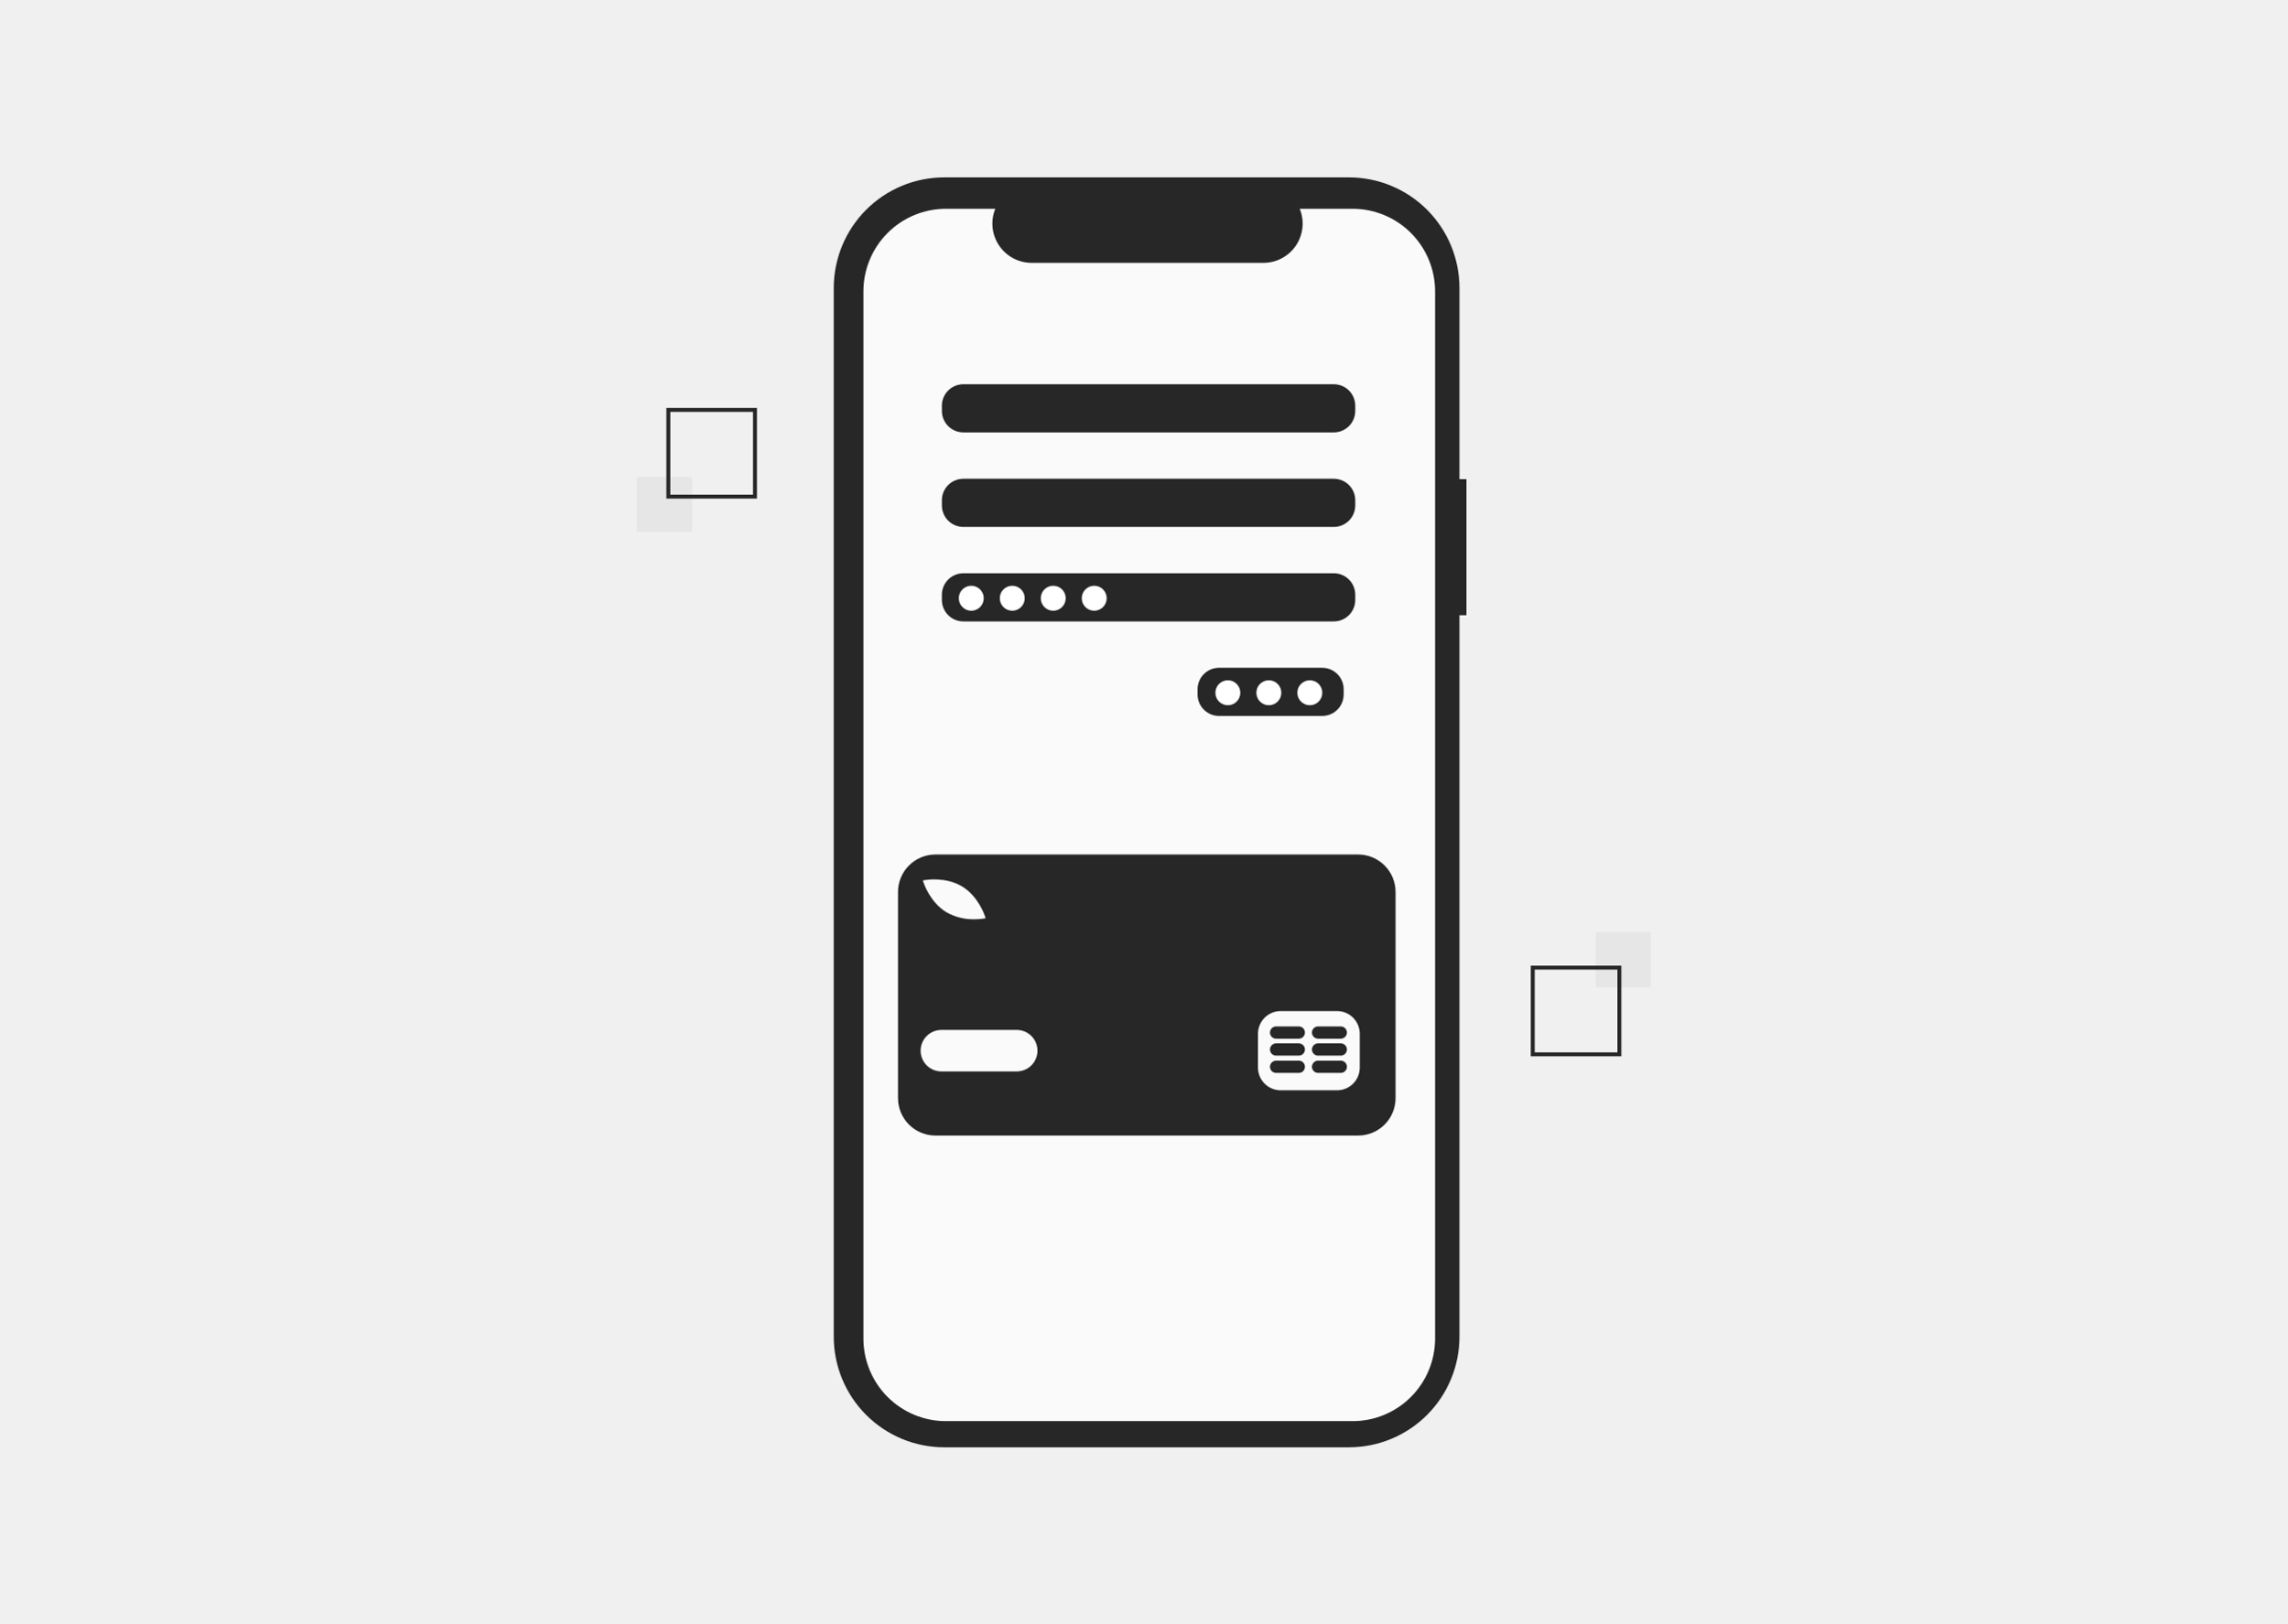
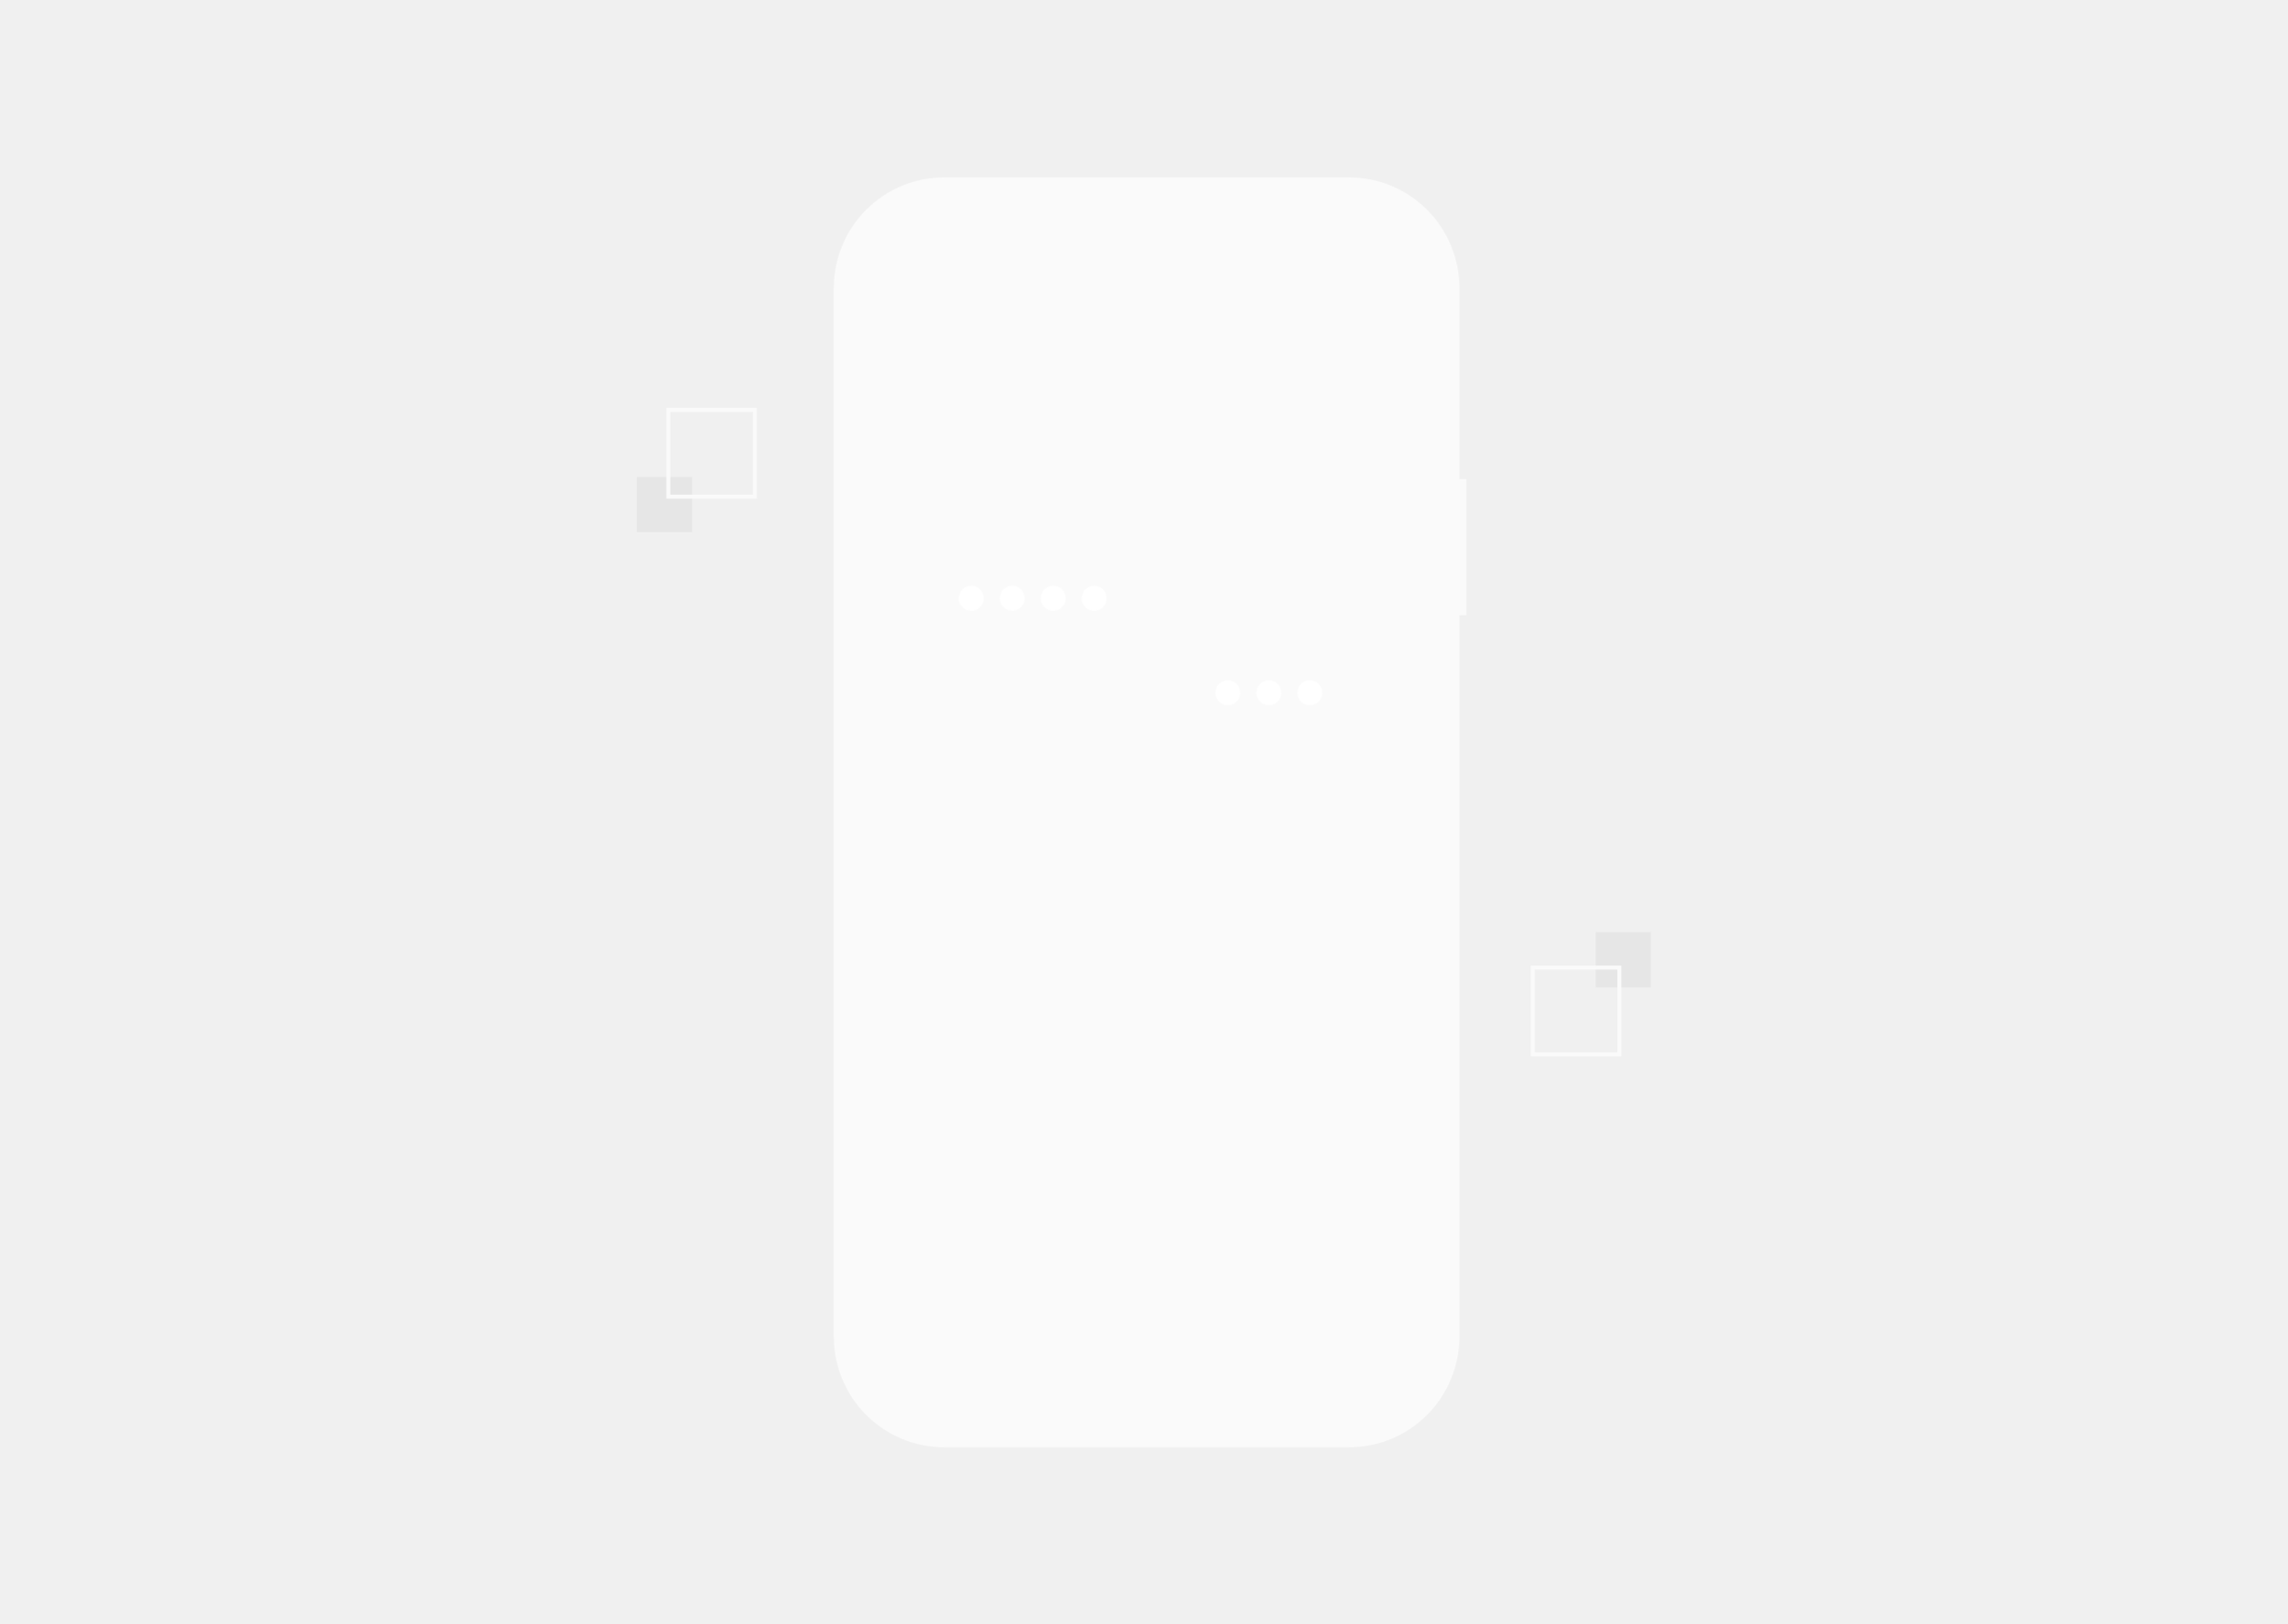
<svg xmlns="http://www.w3.org/2000/svg" width="1160" height="824" viewBox="0 0 1160 824" fill="none">
  <g id="laptop 2">
    <g id="Frame 1">
-       <path id="Vector" d="M743.772 243.136H740.236V146.139C740.236 131.25 734.329 116.971 723.815 106.443C713.301 95.915 699.04 90 684.171 90H478.939C471.577 90 464.286 91.452 457.484 94.273C450.682 97.094 444.501 101.23 439.295 106.443C434.089 111.656 429.959 117.844 427.141 124.655C424.324 131.467 422.873 138.767 422.873 146.139V678.271C422.873 685.644 424.324 692.944 427.141 699.755C429.959 706.566 434.088 712.755 439.295 717.968C444.501 723.181 450.681 727.316 457.484 730.137C464.286 732.958 471.576 734.411 478.939 734.411H684.171C691.533 734.411 698.824 732.958 705.626 730.137C712.428 727.316 718.609 723.181 723.815 717.968C729.021 712.755 733.151 706.566 735.968 699.755C738.786 692.944 740.236 685.644 740.236 678.272V312.18H743.772V243.136Z" fill="#272727" />
-       <path id="Vector 2" d="M686.011 105.933H659.221C660.453 108.958 660.923 112.239 660.591 115.488C660.258 118.737 659.132 121.855 657.312 124.566C655.493 127.277 653.036 129.498 650.157 131.034C647.278 132.57 644.066 133.374 640.804 133.374H523.229C519.967 133.374 516.755 132.57 513.877 131.034C510.998 129.498 508.54 127.277 506.721 124.566C504.901 121.855 503.776 118.737 503.443 115.488C503.11 112.239 503.58 108.958 504.812 105.933H479.791C468.686 105.933 458.037 110.35 450.185 118.212C442.333 126.075 437.922 136.738 437.922 147.857V679.209C437.922 684.714 439.004 690.166 441.109 695.252C443.213 700.339 446.297 704.961 450.185 708.854C454.073 712.747 458.688 715.835 463.768 717.942C468.848 720.048 474.292 721.133 479.791 721.133H686.011C697.115 721.133 707.765 716.716 715.617 708.854C723.469 700.991 727.88 690.328 727.88 679.209V147.857C727.88 142.352 726.797 136.9 724.693 131.814C722.589 126.727 719.505 122.106 715.617 118.212C711.729 114.319 707.113 111.231 702.033 109.124C696.954 107.018 691.509 105.933 686.011 105.933ZM681.51 352.431C681.501 355.308 680.356 358.065 678.324 360.1C676.292 362.135 673.539 363.281 670.665 363.29H618.248C615.374 363.281 612.62 362.135 610.588 360.1C608.556 358.065 607.411 355.308 607.403 352.431V349.716C607.411 346.838 608.556 344.081 610.588 342.046C612.62 340.012 615.374 338.865 618.248 338.857H670.665C673.539 338.865 676.292 340.012 678.324 342.046C680.356 344.081 681.501 346.838 681.51 349.716V352.431ZM687.384 304.469C687.376 307.347 686.231 310.104 684.199 312.138C682.167 314.173 679.413 315.32 676.539 315.328H488.56C485.686 315.32 482.933 314.173 480.901 312.138C478.869 310.104 477.723 307.347 477.715 304.469V301.754C477.723 298.877 478.869 296.12 480.901 294.085C482.933 292.05 485.686 290.904 488.56 290.895H676.539C679.413 290.904 682.167 292.05 684.199 294.085C686.231 296.12 687.376 298.877 687.384 301.754V304.469ZM687.384 256.508C687.376 259.385 686.231 262.142 684.199 264.177C682.167 266.212 679.413 267.358 676.539 267.367H488.56C485.686 267.358 482.933 266.212 480.901 264.177C478.869 262.142 477.723 259.385 477.715 256.508V253.793C477.723 250.915 478.869 248.158 480.901 246.124C482.933 244.089 485.686 242.942 488.56 242.934H676.539C679.413 242.942 682.167 244.089 684.199 246.124C686.231 248.158 687.376 250.915 687.384 253.793V256.508ZM687.384 208.546C687.376 211.424 686.231 214.181 684.199 216.216C682.167 218.25 679.413 219.397 676.539 219.405H488.56C485.686 219.397 482.933 218.25 480.901 216.216C478.869 214.181 477.723 211.424 477.715 208.546V205.831C477.723 202.954 478.869 200.197 480.901 198.162C482.933 196.127 485.686 194.981 488.56 194.972H676.539C679.413 194.981 682.167 196.127 684.199 198.162C686.231 200.197 687.376 202.954 687.384 205.831V208.546Z" fill="#FAFAFA" />
+       <path id="Vector" d="M743.772 243.136H740.236V146.139C740.236 131.25 734.329 116.971 723.815 106.443C713.301 95.915 699.04 90 684.171 90H478.939C471.577 90 464.286 91.452 457.484 94.273C450.682 97.094 444.501 101.23 439.295 106.443C434.089 111.656 429.959 117.844 427.141 124.655C424.324 131.467 422.873 138.767 422.873 146.139V678.271C422.873 685.644 424.324 692.944 427.141 699.755C429.959 706.566 434.088 712.755 439.295 717.968C444.501 723.181 450.681 727.316 457.484 730.137C464.286 732.958 471.576 734.411 478.939 734.411H684.171C691.533 734.411 698.824 732.958 705.626 730.137C712.428 727.316 718.609 723.181 723.815 717.968C729.021 712.755 733.151 706.566 735.968 699.755C738.786 692.944 740.236 685.644 740.236 678.272V312.18H743.772V243.136Z" fill="#fafafa" />
+       <path id="Vector 2" d="M686.011 105.933H659.221C660.453 108.958 660.923 112.239 660.591 115.488C660.258 118.737 659.132 121.855 657.312 124.566C655.493 127.277 653.036 129.498 650.157 131.034C647.278 132.57 644.066 133.374 640.804 133.374H523.229C519.967 133.374 516.755 132.57 513.877 131.034C510.998 129.498 508.54 127.277 506.721 124.566C504.901 121.855 503.776 118.737 503.443 115.488C503.11 112.239 503.58 108.958 504.812 105.933H479.791C468.686 105.933 458.037 110.35 450.185 118.212C442.333 126.075 437.922 136.738 437.922 147.857V679.209C437.922 684.714 439.004 690.166 441.109 695.252C443.213 700.339 446.297 704.961 450.185 708.854C454.073 712.747 458.688 715.835 463.768 717.942C468.848 720.048 474.292 721.133 479.791 721.133H686.011C697.115 721.133 707.765 716.716 715.617 708.854C723.469 700.991 727.88 690.328 727.88 679.209V147.857C727.88 142.352 726.797 136.9 724.693 131.814C722.589 126.727 719.505 122.106 715.617 118.212C711.729 114.319 707.113 111.231 702.033 109.124C696.954 107.018 691.509 105.933 686.011 105.933ZM681.51 352.431C681.501 355.308 680.356 358.065 678.324 360.1C676.292 362.135 673.539 363.281 670.665 363.29H618.248C615.374 363.281 612.62 362.135 610.588 360.1C608.556 358.065 607.411 355.308 607.403 352.431V349.716C607.411 346.838 608.556 344.081 610.588 342.046C612.62 340.012 615.374 338.865 618.248 338.857H670.665C673.539 338.865 676.292 340.012 678.324 342.046C680.356 344.081 681.501 346.838 681.51 349.716V352.431ZM687.384 304.469C687.376 307.347 686.231 310.104 684.199 312.138C682.167 314.173 679.413 315.32 676.539 315.328H488.56C485.686 315.32 482.933 314.173 480.901 312.138C478.869 310.104 477.723 307.347 477.715 304.469V301.754C477.723 298.877 478.869 296.12 480.901 294.085C482.933 292.05 485.686 290.904 488.56 290.895H676.539C679.413 290.904 682.167 292.05 684.199 294.085C686.231 296.12 687.376 298.877 687.384 301.754V304.469ZM687.384 256.508C687.376 259.385 686.231 262.142 684.199 264.177C682.167 266.212 679.413 267.358 676.539 267.367H488.56C485.686 267.358 482.933 266.212 480.901 264.177C478.869 262.142 477.723 259.385 477.715 256.508V253.793C477.723 250.915 478.869 248.158 480.901 246.124C482.933 244.089 485.686 242.942 488.56 242.934H676.539C679.413 242.942 682.167 244.089 684.199 246.124C686.231 248.158 687.376 250.915 687.384 253.793V256.508ZM687.384 208.546C687.376 211.424 686.231 214.181 684.199 216.216C682.167 218.25 679.413 219.397 676.539 219.405H488.56C485.686 219.397 482.933 218.25 480.901 216.216C478.869 214.181 477.723 211.424 477.715 208.546V205.831C477.723 202.954 478.869 200.197 480.901 198.162C482.933 196.127 485.686 194.981 488.56 194.972H676.539C679.413 194.981 682.167 196.127 684.199 198.162C686.231 200.197 687.376 202.954 687.384 205.831V208.546Z" fill="#fafafa" />
      <path id="Vector 3" d="M492.627 309.899C496.121 309.899 498.953 307.063 498.953 303.564C498.953 300.066 496.121 297.23 492.627 297.23C489.133 297.23 486.3 300.066 486.3 303.564C486.3 307.063 489.133 309.899 492.627 309.899Z" fill="white" />
      <path id="Vector 4" d="M513.413 309.899C516.907 309.899 519.739 307.063 519.739 303.564C519.739 300.066 516.907 297.23 513.413 297.23C509.919 297.23 507.087 300.066 507.087 303.564C507.087 307.063 509.919 309.899 513.413 309.899Z" fill="white" />
      <path id="Vector 5" d="M534.199 309.899C537.693 309.899 540.525 307.063 540.525 303.564C540.525 300.066 537.693 297.23 534.199 297.23C530.705 297.23 527.873 300.066 527.873 303.564C527.873 307.063 530.705 309.899 534.199 309.899Z" fill="white" />
      <path id="Vector 6" d="M554.985 309.899C558.479 309.899 561.312 307.063 561.312 303.564C561.312 300.066 558.479 297.23 554.985 297.23C551.491 297.23 548.659 300.066 548.659 303.564C548.659 307.063 551.491 309.899 554.985 309.899Z" fill="white" />
      <path id="Vector 7" d="M622.766 357.86C626.26 357.86 629.092 355.024 629.092 351.526C629.092 348.027 626.26 345.191 622.766 345.191C619.272 345.191 616.44 348.027 616.44 351.526C616.44 355.024 619.272 357.86 622.766 357.86Z" fill="white" />
      <path id="Vector 8" d="M643.552 357.86C647.046 357.86 649.879 355.024 649.879 351.526C649.879 348.027 647.046 345.191 643.552 345.191C640.059 345.191 637.226 348.027 637.226 351.526C637.226 355.024 640.059 357.86 643.552 357.86Z" fill="white" />
      <path id="Vector 9" d="M664.339 357.86C667.833 357.86 670.665 355.024 670.665 351.526C670.665 348.027 667.833 345.191 664.339 345.191C660.845 345.191 658.012 348.027 658.012 351.526C658.012 355.024 660.845 357.86 664.339 357.86Z" fill="white" />
-       <path id="Vector 10" d="M688.839 433.601H474.453C469.416 433.601 464.586 435.605 461.025 439.171C457.463 442.737 455.462 447.574 455.462 452.617V557.207C455.462 562.25 457.463 567.087 461.025 570.653C464.586 574.219 469.416 576.223 474.453 576.223H688.839C693.875 576.223 698.706 574.219 702.267 570.653C705.829 567.087 707.829 562.25 707.829 557.207V452.617C707.829 447.574 705.829 442.737 702.267 439.171C698.706 435.605 693.875 433.601 688.839 433.601ZM469.149 446.573C469.572 446.496 479.611 444.786 487.924 449.794C496.236 454.801 499.429 464.485 499.561 464.894L499.897 465.938L498.818 466.13C497.279 466.37 495.723 466.485 494.166 466.472C489.225 466.566 484.349 465.336 480.043 462.908C471.731 457.901 468.538 448.218 468.406 447.809L468.07 446.764L469.149 446.573ZM515.686 543.678H477.449C474.66 543.678 471.985 542.569 470.013 540.594C468.041 538.62 466.934 535.941 466.934 533.149C466.934 530.356 468.041 527.678 470.013 525.704C471.985 523.729 474.66 522.62 477.449 522.62H515.686C518.475 522.62 521.15 523.729 523.122 525.704C525.094 527.678 526.202 530.356 526.202 533.149C526.202 535.941 525.094 538.62 523.122 540.594C521.15 542.569 518.475 543.678 515.686 543.678ZM689.667 541.764C689.658 544.807 688.446 547.724 686.297 549.876C684.148 552.028 681.235 553.241 678.195 553.25H649.517C646.478 553.241 643.565 552.028 641.416 549.876C639.266 547.724 638.055 544.807 638.046 541.764V524.534C638.055 521.491 639.266 518.574 641.416 516.422C643.565 514.27 646.478 513.057 649.517 513.048H678.195C681.235 513.057 684.148 514.27 686.297 516.422C688.446 518.574 689.658 521.491 689.667 524.534V541.764Z" fill="#272727" />
-       <path id="Vector 11" d="M658.764 538.213H647.233C646.41 538.213 645.62 538.541 645.038 539.124C644.456 539.707 644.129 540.497 644.129 541.322C644.129 542.146 644.456 542.937 645.038 543.52C645.62 544.103 646.41 544.43 647.233 544.43H658.764C659.587 544.43 660.377 544.103 660.959 543.52C661.541 542.937 661.868 542.146 661.868 541.322C661.868 540.497 661.541 539.707 660.959 539.124C660.377 538.541 659.587 538.213 658.764 538.213Z" fill="#272727" />
-       <path id="Vector 12" d="M680.051 538.213H668.52C667.697 538.213 666.907 538.541 666.325 539.124C665.743 539.707 665.416 540.497 665.416 541.322C665.416 542.146 665.743 542.937 666.325 543.52C666.907 544.103 667.697 544.43 668.52 544.43H680.051C680.874 544.43 681.664 544.103 682.246 543.52C682.828 542.937 683.155 542.146 683.155 541.322C683.155 540.497 682.828 539.707 682.246 539.124C681.664 538.541 680.874 538.213 680.051 538.213Z" fill="#272727" />
-       <path id="Vector 13" d="M658.762 529.438H647.231C646.408 529.438 645.618 529.766 645.036 530.349C644.454 530.932 644.127 531.723 644.127 532.547C644.127 533.371 644.454 534.162 645.036 534.745C645.618 535.328 646.408 535.655 647.231 535.655H658.762C659.585 535.655 660.375 535.328 660.957 534.745C661.539 534.162 661.866 533.371 661.866 532.547C661.866 531.723 661.539 530.932 660.957 530.349C660.375 529.766 659.585 529.438 658.762 529.438Z" fill="#272727" />
-       <path id="Vector 14" d="M680.049 529.438H668.519C667.695 529.438 666.906 529.766 666.323 530.349C665.741 530.932 665.414 531.723 665.414 532.547C665.414 533.371 665.741 534.162 666.323 534.745C666.906 535.328 667.695 535.655 668.519 535.655H680.049C680.873 535.655 681.662 535.328 682.244 534.745C682.827 534.162 683.154 533.371 683.154 532.547C683.154 531.723 682.827 530.932 682.244 530.349C681.662 529.766 680.873 529.438 680.049 529.438Z" fill="#272727" />
-       <path id="Vector 15" d="M658.762 520.841H647.231C646.408 520.841 645.618 521.169 645.036 521.752C644.454 522.335 644.127 523.125 644.127 523.95C644.127 524.774 644.454 525.565 645.036 526.148C645.618 526.731 646.408 527.058 647.231 527.058H658.762C659.585 527.058 660.375 526.731 660.957 526.148C661.539 525.565 661.866 524.774 661.866 523.95C661.866 523.125 661.539 522.335 660.957 521.752C660.375 521.169 659.585 520.841 658.762 520.841Z" fill="#272727" />
-       <path id="Vector 16" d="M680.049 520.841H668.519C667.695 520.841 666.906 521.169 666.323 521.752C665.741 522.335 665.414 523.125 665.414 523.95C665.414 524.774 665.741 525.565 666.323 526.148C666.906 526.731 667.695 527.058 668.519 527.058H680.049C680.873 527.058 681.662 526.731 682.244 526.148C682.827 525.565 683.154 524.774 683.154 523.95C683.154 523.125 682.827 522.335 682.244 521.752C681.662 521.169 680.873 520.841 680.049 520.841Z" fill="#272727" />
+       <path id="Vector 10" d="M688.839 433.601H474.453C469.416 433.601 464.586 435.605 461.025 439.171C457.463 442.737 455.462 447.574 455.462 452.617V557.207C455.462 562.25 457.463 567.087 461.025 570.653C464.586 574.219 469.416 576.223 474.453 576.223H688.839C693.875 576.223 698.706 574.219 702.267 570.653C705.829 567.087 707.829 562.25 707.829 557.207V452.617C707.829 447.574 705.829 442.737 702.267 439.171C698.706 435.605 693.875 433.601 688.839 433.601ZM469.149 446.573C469.572 446.496 479.611 444.786 487.924 449.794C496.236 454.801 499.429 464.485 499.561 464.894L499.897 465.938L498.818 466.13C497.279 466.37 495.723 466.485 494.166 466.472C489.225 466.566 484.349 465.336 480.043 462.908C471.731 457.901 468.538 448.218 468.406 447.809L468.07 446.764L469.149 446.573ZM515.686 543.678H477.449C474.66 543.678 471.985 542.569 470.013 540.594C468.041 538.62 466.934 535.941 466.934 533.149C466.934 530.356 468.041 527.678 470.013 525.704C471.985 523.729 474.66 522.62 477.449 522.62H515.686C518.475 522.62 521.15 523.729 523.122 525.704C525.094 527.678 526.202 530.356 526.202 533.149C526.202 535.941 525.094 538.62 523.122 540.594C521.15 542.569 518.475 543.678 515.686 543.678ZM689.667 541.764C689.658 544.807 688.446 547.724 686.297 549.876C684.148 552.028 681.235 553.241 678.195 553.25H649.517C646.478 553.241 643.565 552.028 641.416 549.876C639.266 547.724 638.055 544.807 638.046 541.764V524.534C638.055 521.491 639.266 518.574 641.416 516.422C643.565 514.27 646.478 513.057 649.517 513.048H678.195C681.235 513.057 684.148 514.27 686.297 516.422C688.446 518.574 689.658 521.491 689.667 524.534V541.764Z" fill="#fafafa" />
+       <path id="Vector 11" d="M658.764 538.213H647.233C646.41 538.213 645.62 538.541 645.038 539.124C644.456 539.707 644.129 540.497 644.129 541.322C644.129 542.146 644.456 542.937 645.038 543.52C645.62 544.103 646.41 544.43 647.233 544.43H658.764C659.587 544.43 660.377 544.103 660.959 543.52C661.541 542.937 661.868 542.146 661.868 541.322C661.868 540.497 661.541 539.707 660.959 539.124C660.377 538.541 659.587 538.213 658.764 538.213Z" fill="#fafafa" />
+       <path id="Vector 12" d="M680.051 538.213H668.52C667.697 538.213 666.907 538.541 666.325 539.124C665.743 539.707 665.416 540.497 665.416 541.322C665.416 542.146 665.743 542.937 666.325 543.52C666.907 544.103 667.697 544.43 668.52 544.43H680.051C680.874 544.43 681.664 544.103 682.246 543.52C682.828 542.937 683.155 542.146 683.155 541.322C683.155 540.497 682.828 539.707 682.246 539.124C681.664 538.541 680.874 538.213 680.051 538.213Z" fill="#fafafa" />
+       <path id="Vector 13" d="M658.762 529.438H647.231C646.408 529.438 645.618 529.766 645.036 530.349C644.454 530.932 644.127 531.723 644.127 532.547C644.127 533.371 644.454 534.162 645.036 534.745C645.618 535.328 646.408 535.655 647.231 535.655H658.762C659.585 535.655 660.375 535.328 660.957 534.745C661.539 534.162 661.866 533.371 661.866 532.547C661.866 531.723 661.539 530.932 660.957 530.349C660.375 529.766 659.585 529.438 658.762 529.438Z" fill="#fafafa" />
+       <path id="Vector 14" d="M680.049 529.438H668.519C667.695 529.438 666.906 529.766 666.323 530.349C665.741 530.932 665.414 531.723 665.414 532.547C665.414 533.371 665.741 534.162 666.323 534.745C666.906 535.328 667.695 535.655 668.519 535.655H680.049C680.873 535.655 681.662 535.328 682.244 534.745C682.827 534.162 683.154 533.371 683.154 532.547C683.154 531.723 682.827 530.932 682.244 530.349C681.662 529.766 680.873 529.438 680.049 529.438Z" fill="#fafafa" />
+       <path id="Vector 15" d="M658.762 520.841H647.231C646.408 520.841 645.618 521.169 645.036 521.752C644.454 522.335 644.127 523.125 644.127 523.95C644.127 524.774 644.454 525.565 645.036 526.148C645.618 526.731 646.408 527.058 647.231 527.058H658.762C659.585 527.058 660.375 526.731 660.957 526.148C661.539 525.565 661.866 524.774 661.866 523.95C661.866 523.125 661.539 522.335 660.957 521.752C660.375 521.169 659.585 520.841 658.762 520.841Z" fill="#fafafa" />
+       <path id="Vector 16" d="M680.049 520.841H668.519C667.695 520.841 666.906 521.169 666.323 521.752C665.741 522.335 665.414 523.125 665.414 523.95C665.414 524.774 665.741 525.565 666.323 526.148C666.906 526.731 667.695 527.058 668.519 527.058H680.049C680.873 527.058 681.662 526.731 682.244 526.148C682.827 525.565 683.154 524.774 683.154 523.95C683.154 523.125 682.827 522.335 682.244 521.752C681.662 521.169 680.873 520.841 680.049 520.841Z" fill="#fafafa" />
      <g id="kanan">
        <path id="Vector 17" d="M837.325 473H809.362V501H837.325V473Z" fill="#E6E6E6" />
-         <path id="Vector 18" d="M776.405 490H822.345V536H776.405V490ZM820.347 492H778.402V534H820.347V492Z" fill="#272727" />
+         <path id="Vector 18" d="M776.405 490H822.345V536H776.405V490ZM820.347 492H778.402V534H820.347V492Z" fill="#fafafa" />
      </g>
      <g id="kiri">
        <path id="Vector 19" d="M350.963 242H323V270H350.963V242Z" fill="#E6E6E6" />
-         <path id="Vector 20" d="M383.92 253H337.98V207H383.92V253ZM339.978 251H381.923V209H339.978V251Z" fill="#272727" />
+         <path id="Vector 20" d="M383.92 253H337.98V207H383.92V253ZM339.978 251H381.923V209H339.978V251Z" fill="#fafafa" />
      </g>
    </g>
  </g>
</svg>
